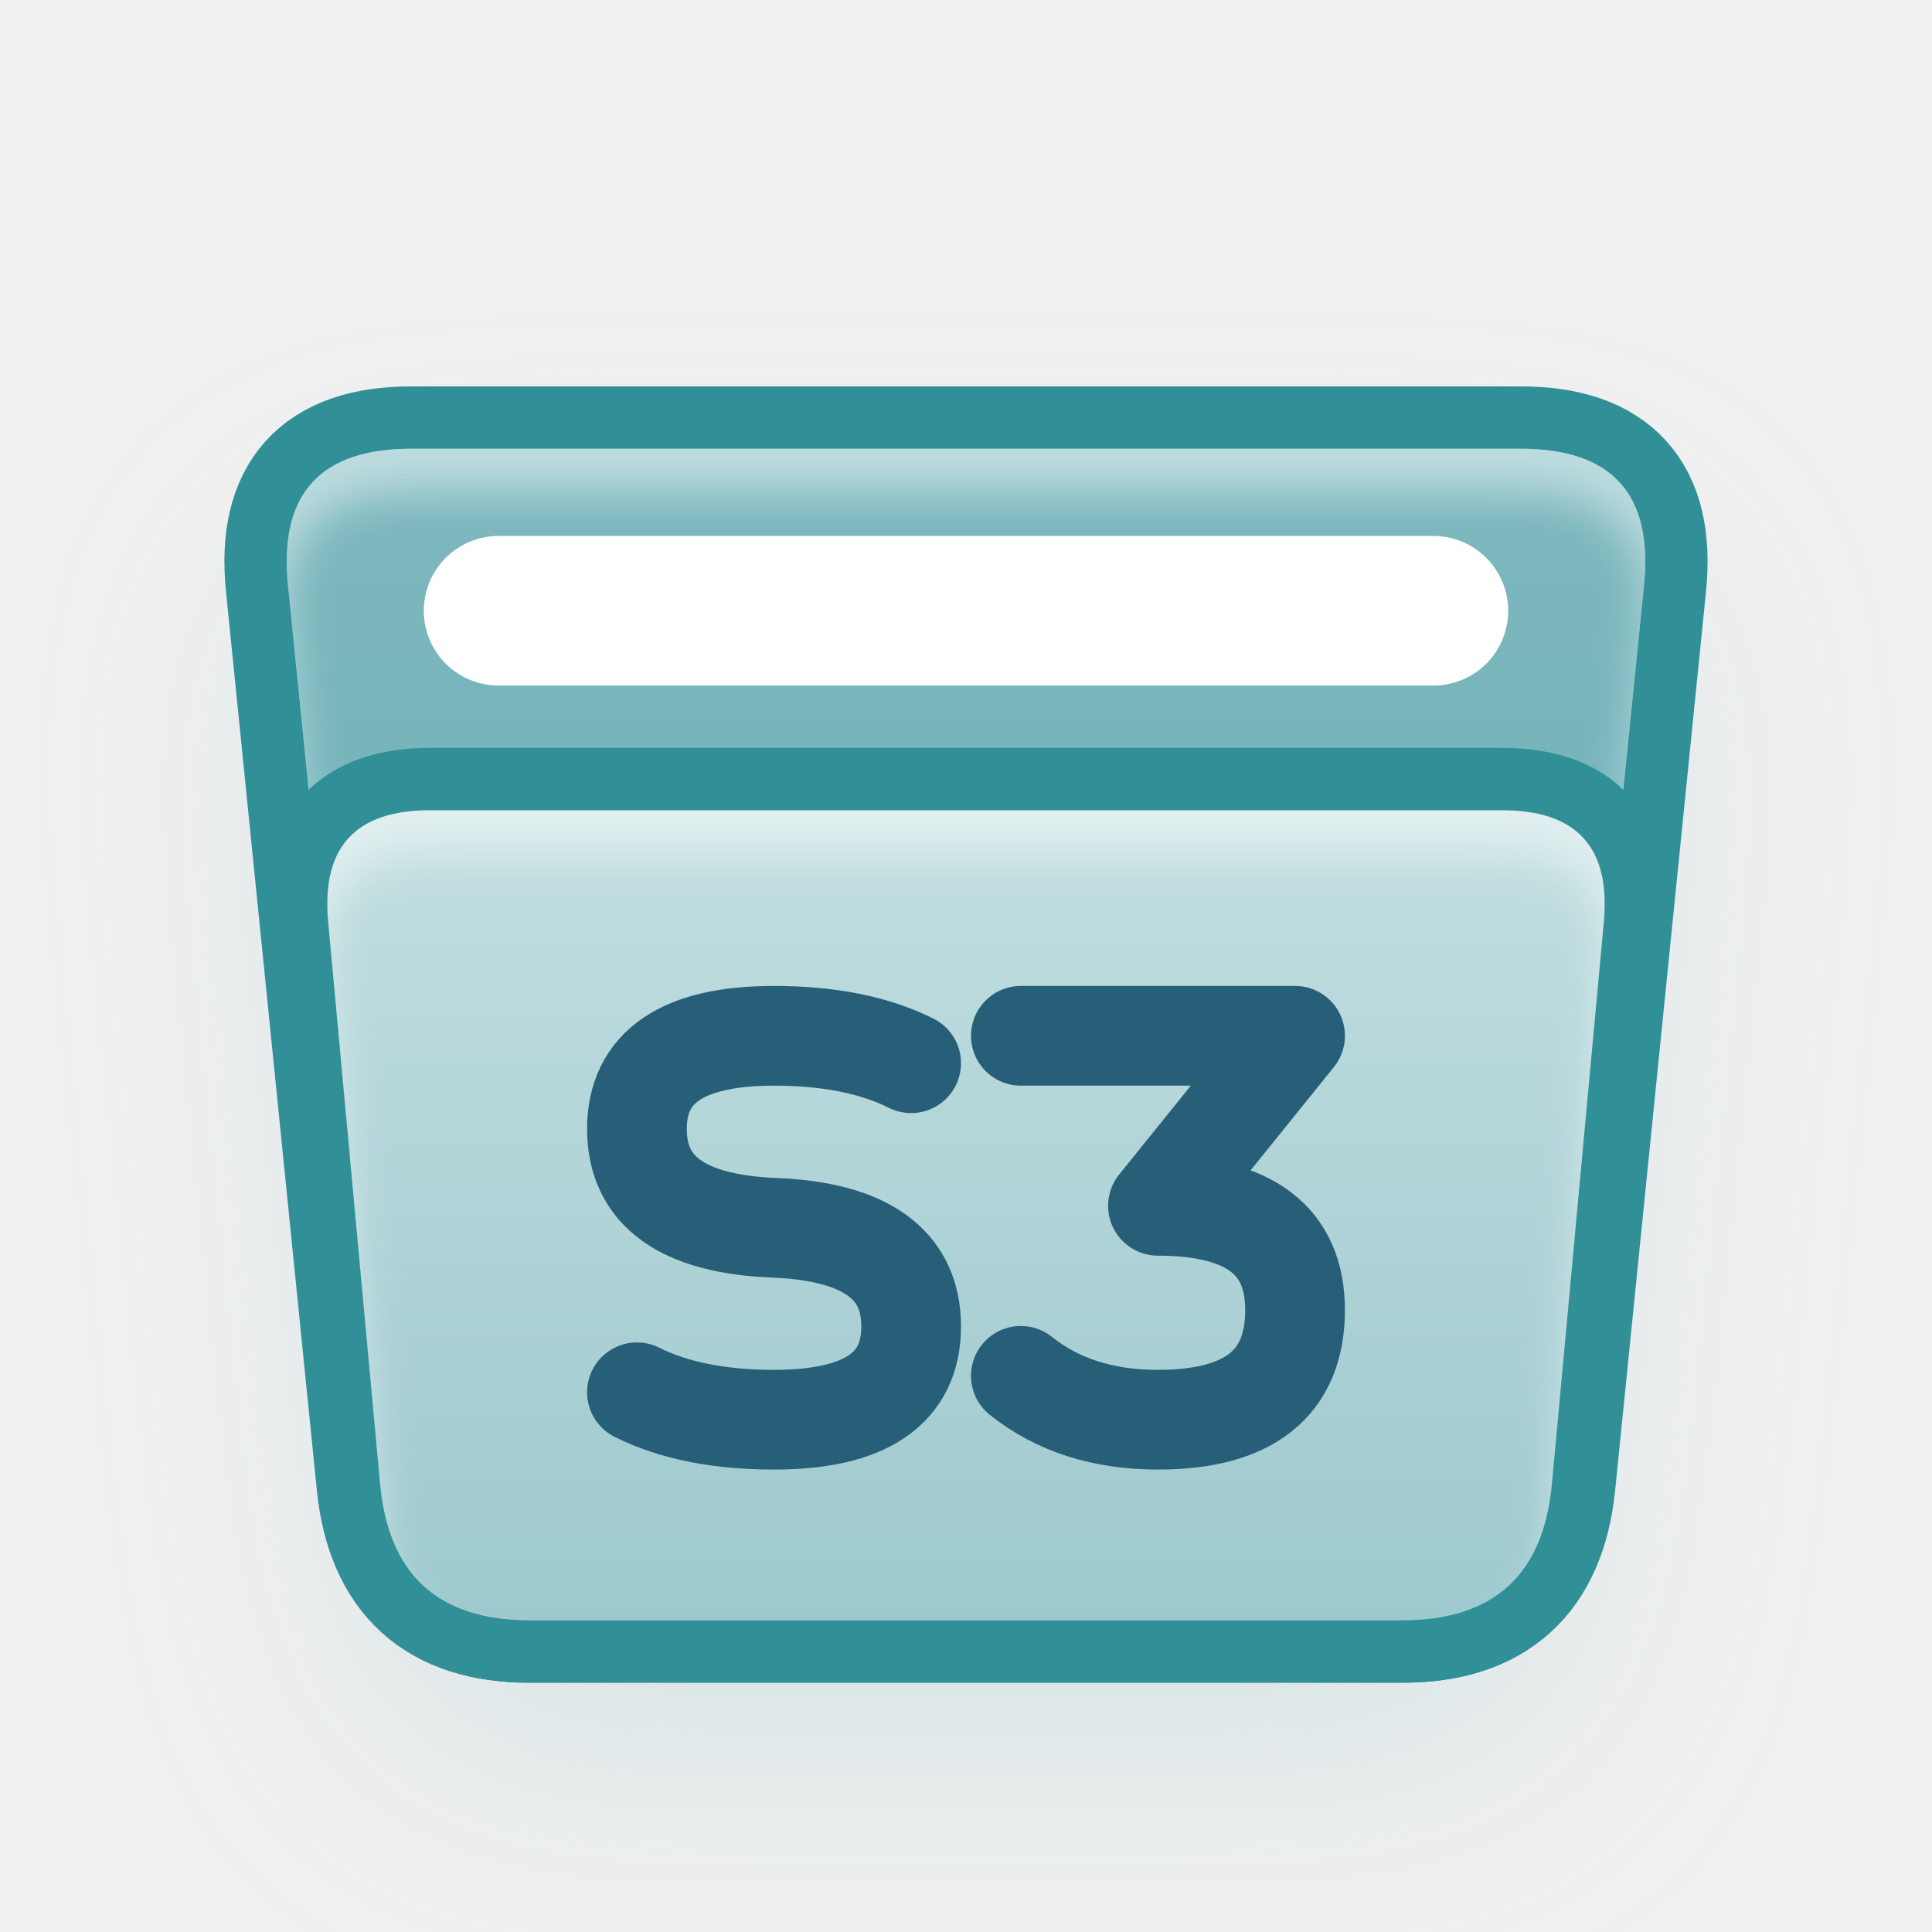
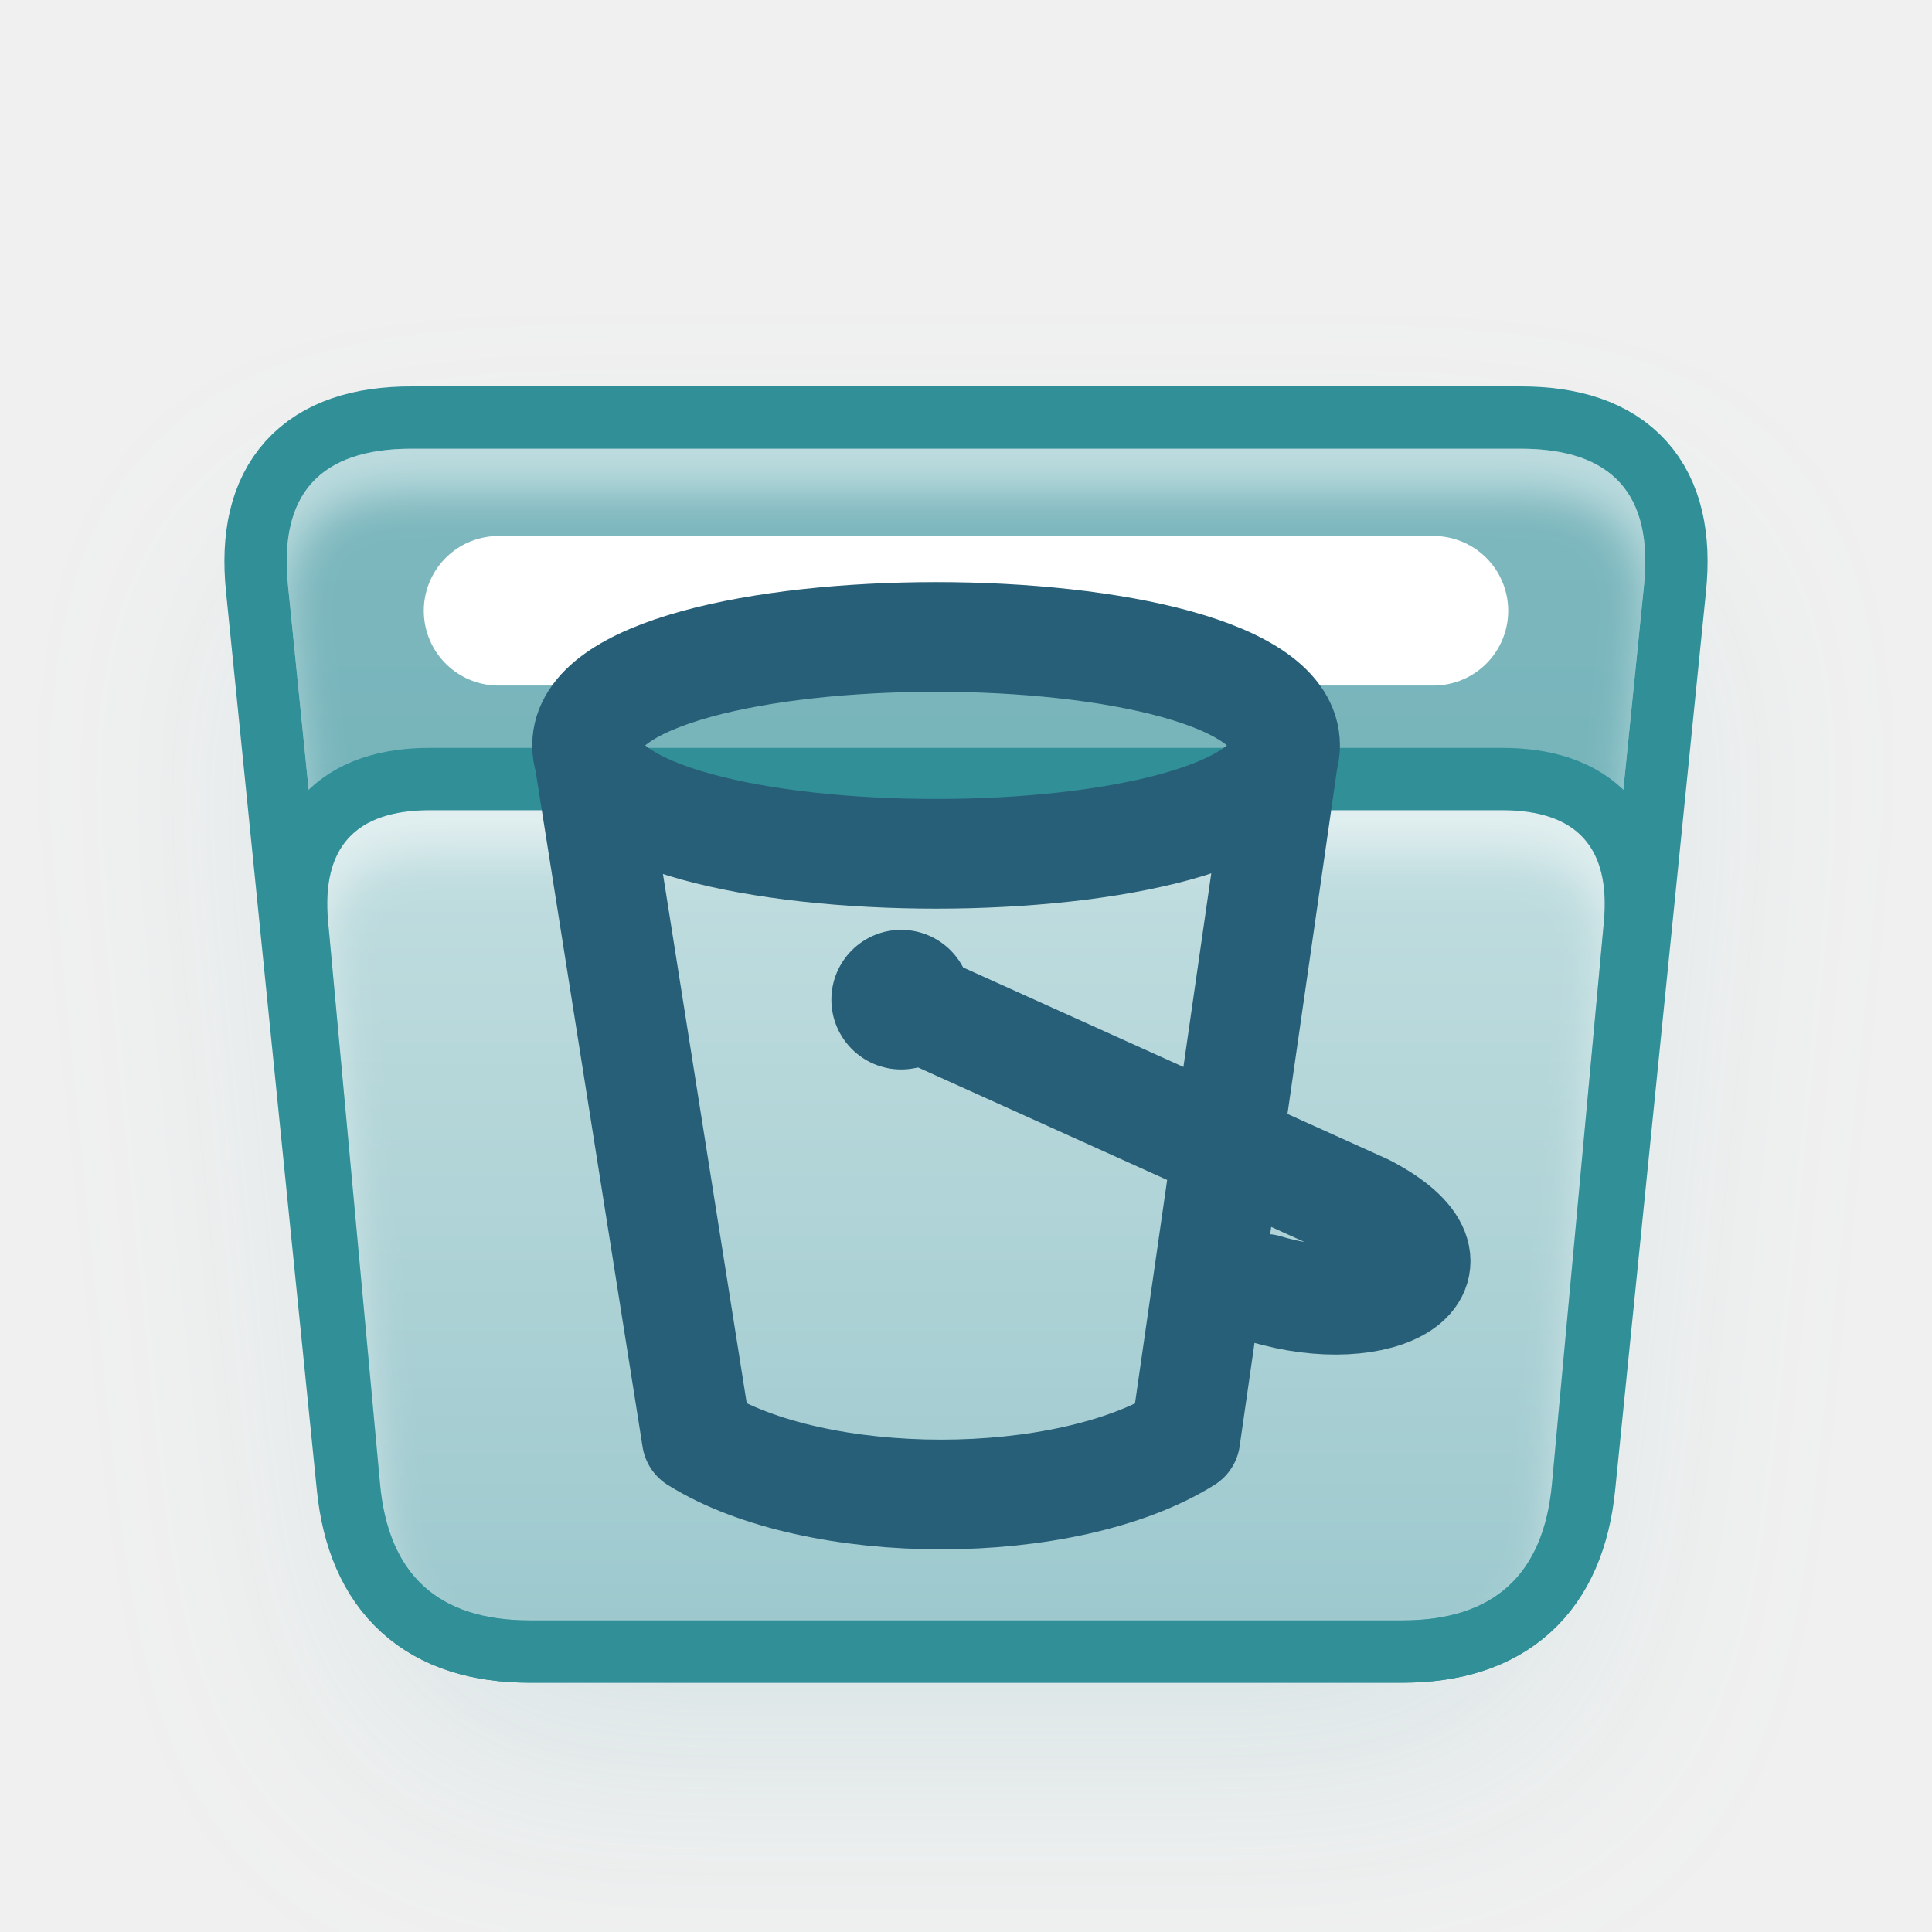
<svg xmlns="http://www.w3.org/2000/svg" viewBox="0 -3 31 31" fill="none" width="96" height="96">
  <defs>
    <linearGradient id="diskit-s3-loS-i0" x1="0" y1="0" x2="0" y2="1">
      <stop offset="0" stop-color="#7EB8BE" />
      <stop offset="1" stop-color="#66ABB2" />
    </linearGradient>
    <linearGradient id="diskit-s3-upS-i0" x1="0" y1="0" x2="0" y2="1">
      <stop offset="0" stop-color="#C2DEE0" />
      <stop offset="1" stop-color="#9DC9CE" />
    </linearGradient>
    <filter id="diskit-s3-sh-i0" x="-40%" y="-40%" width="180%" height="190%" color-interpolation-filters="sRGB">
      <feGaussianBlur in="SourceAlpha" stdDeviation="2" />
      <feOffset dy="2" result="o" />
      <feColorMatrix in="o" type="matrix" values="0 0 0 0 0.451 0 0 0 0 0.702 0 0 0 0 0.725 0 0 0 0.21 0" result="diskit-shadow" />
      <feComposite in="SourceGraphic" in2="diskit-shadow" operator="over" />
    </filter>
    <filter id="diskit-s3-hi-i0" x="-10%" y="-10%" width="120%" height="130%" color-interpolation-filters="sRGB">
      <feColorMatrix in="SourceAlpha" type="matrix" values="0 0 0 0 0 0 0 0 0 0 0 0 0 0 0 0 0 0 127 0" result="a" />
      <feOffset in="a" dy="0.7" />
      <feGaussianBlur stdDeviation="0.35" />
      <feComposite in2="a" operator="arithmetic" k2="-1" k3="1" />
      <feColorMatrix type="matrix" values="0 0 0 0 1 0 0 0 0 1 0 0 0 0 1 0 0 0 0.5 0" />
      <feBlend in2="SourceGraphic" mode="overlay" />
    </filter>
    <mask id="diskit-s3-ol-i0-0" maskUnits="userSpaceOnUse" x="-40" y="-40" width="111" height="109">
      <rect x="-40" y="-40" width="111" height="109" fill="#fff" />
      <path fill="#000" fill-rule="nonzero" d="M4.621 6.389Q4.4 4.2 6.6 4.2L24.4 4.2Q26.6 4.2 26.379 6.389L24.921 20.811Q24.7 23 22.5 23L8.5 23Q6.3 23 6.079 20.811Z" />
    </mask>
    <mask id="diskit-s3-ol-i0-1" maskUnits="userSpaceOnUse" x="-40" y="-40" width="111" height="109">
      <rect x="-40" y="-40" width="111" height="109" fill="#fff" />
      <path fill="#000" fill-rule="nonzero" d="M5.265 11.792Q5.1 10 6.9 10L24.1 10Q25.9 10 25.735 11.792L24.902 20.809Q24.7 23 22.5 23L8.5 23Q6.3 23 6.098 20.809Z" />
    </mask>
  </defs>
  <g filter="url(#diskit-s3-sh-i0)">
    <g filter="url(#diskit-s3-hi-i0)">
      <path d="M4.621 6.389Q4.4 4.2 6.6 4.2L24.4 4.2Q26.6 4.2 26.379 6.389L24.921 20.811Q24.7 23 22.5 23L8.5 23Q6.3 23 6.079 20.811Z" fill="url(#diskit-s3-loS-i0)" />
    </g>
  </g>
  <path d="M4.621 6.389Q4.4 4.2 6.6 4.2L24.4 4.2Q26.6 4.2 26.379 6.389L24.921 20.811Q24.7 23 22.5 23L8.5 23Q6.3 23 6.079 20.811Z" mask="url(#diskit-s3-ol-i0-0)" stroke="#318F98" fill="none" stroke-width="2" stroke-linecap="round" />
  <path d="M8 6.8H23" stroke="#fff" stroke-width="2.4" stroke-linecap="round" />
  <g filter="url(#diskit-s3-hi-i0)">
    <path d="M5.265 11.792Q5.1 10 6.9 10L24.1 10Q25.9 10 25.735 11.792L24.902 20.809Q24.7 23 22.5 23L8.5 23Q6.3 23 6.098 20.809Z" fill="url(#diskit-s3-upS-i0)" />
  </g>
  <path d="M5.265 11.792Q5.1 10 6.9 10L24.1 10Q25.9 10 25.735 11.792L24.902 20.809Q24.7 23 22.5 23L8.5 23Q6.3 23 6.098 20.809Z" mask="url(#diskit-s3-ol-i0-1)" stroke="#318F98" fill="none" stroke-width="2" stroke-linecap="round" />
-   <path d="M5 0.5Q4 0 2.5 0Q0 0 0 1.7Q0 3.4 2.5 3.5Q5 3.6 5 5.3Q5 7 2.5 7Q1 7 0 6.5" transform="translate(10.22 13.62) scale(0.88)" fill="none" stroke-width="1.818" stroke-linecap="round" stroke-linejoin="round" stroke="#275F78" />
-   <path d="M0 0H5L2.5 3.1Q5 3.1 5 5Q5 7 2.5 7Q1 7 0 6.2" transform="translate(16.38 13.62) scale(0.88)" fill="none" stroke-width="1.818" stroke-linecap="round" stroke-linejoin="round" stroke="#275F78" />
+   <g transform="translate(5.9 4.4) scale(0.8)">
+     <path d="M4.4 5.7C4.4 2.8 18.4 2.8 18.4 5.7C18.4 8.6 4.4 8.6 4.4 5.7ZM4.4 5.7L6.6 19.6C9 21.1 14 21.1 16.4 19.6L18.4 5.7M10.7 10.8L20 15C22.3 16.2 20.3 17.3 18 16.6" fill="none" stroke-width="2.2" stroke-linecap="round" stroke-linejoin="round" stroke="#275F78" />
+     <circle cx="10.7" cy="10.8" r="1.4" fill="#275F78" />
+   </g>
</svg>
